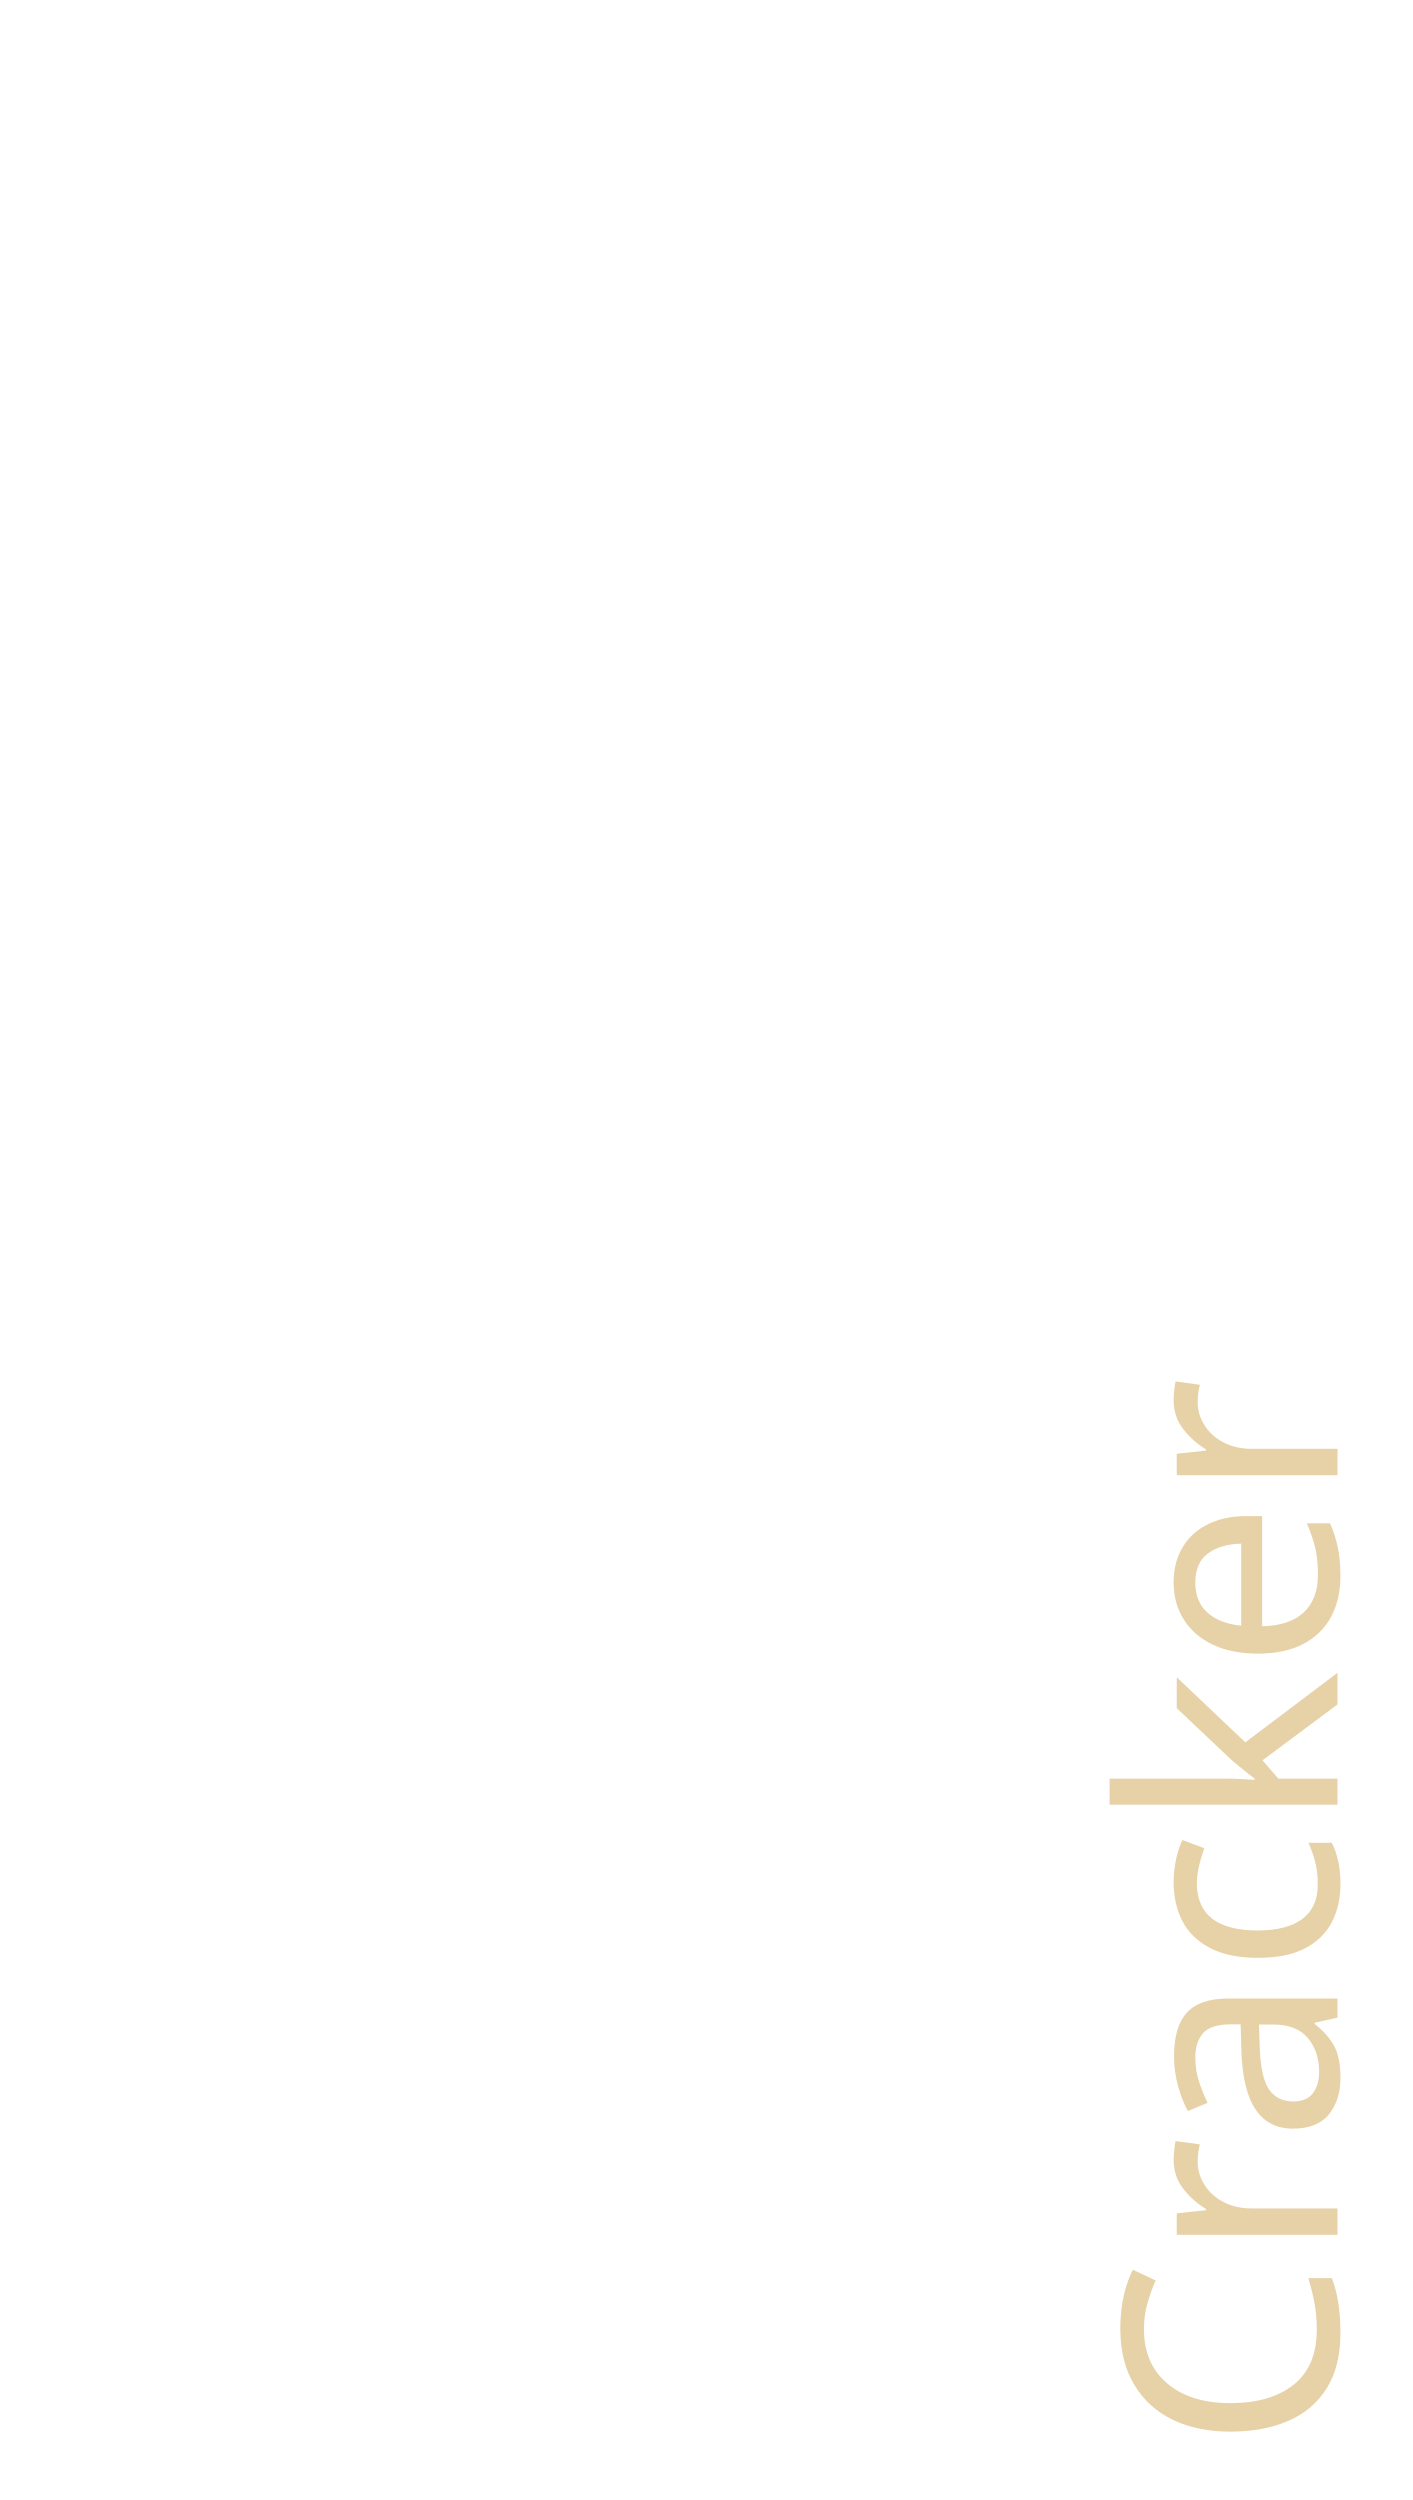
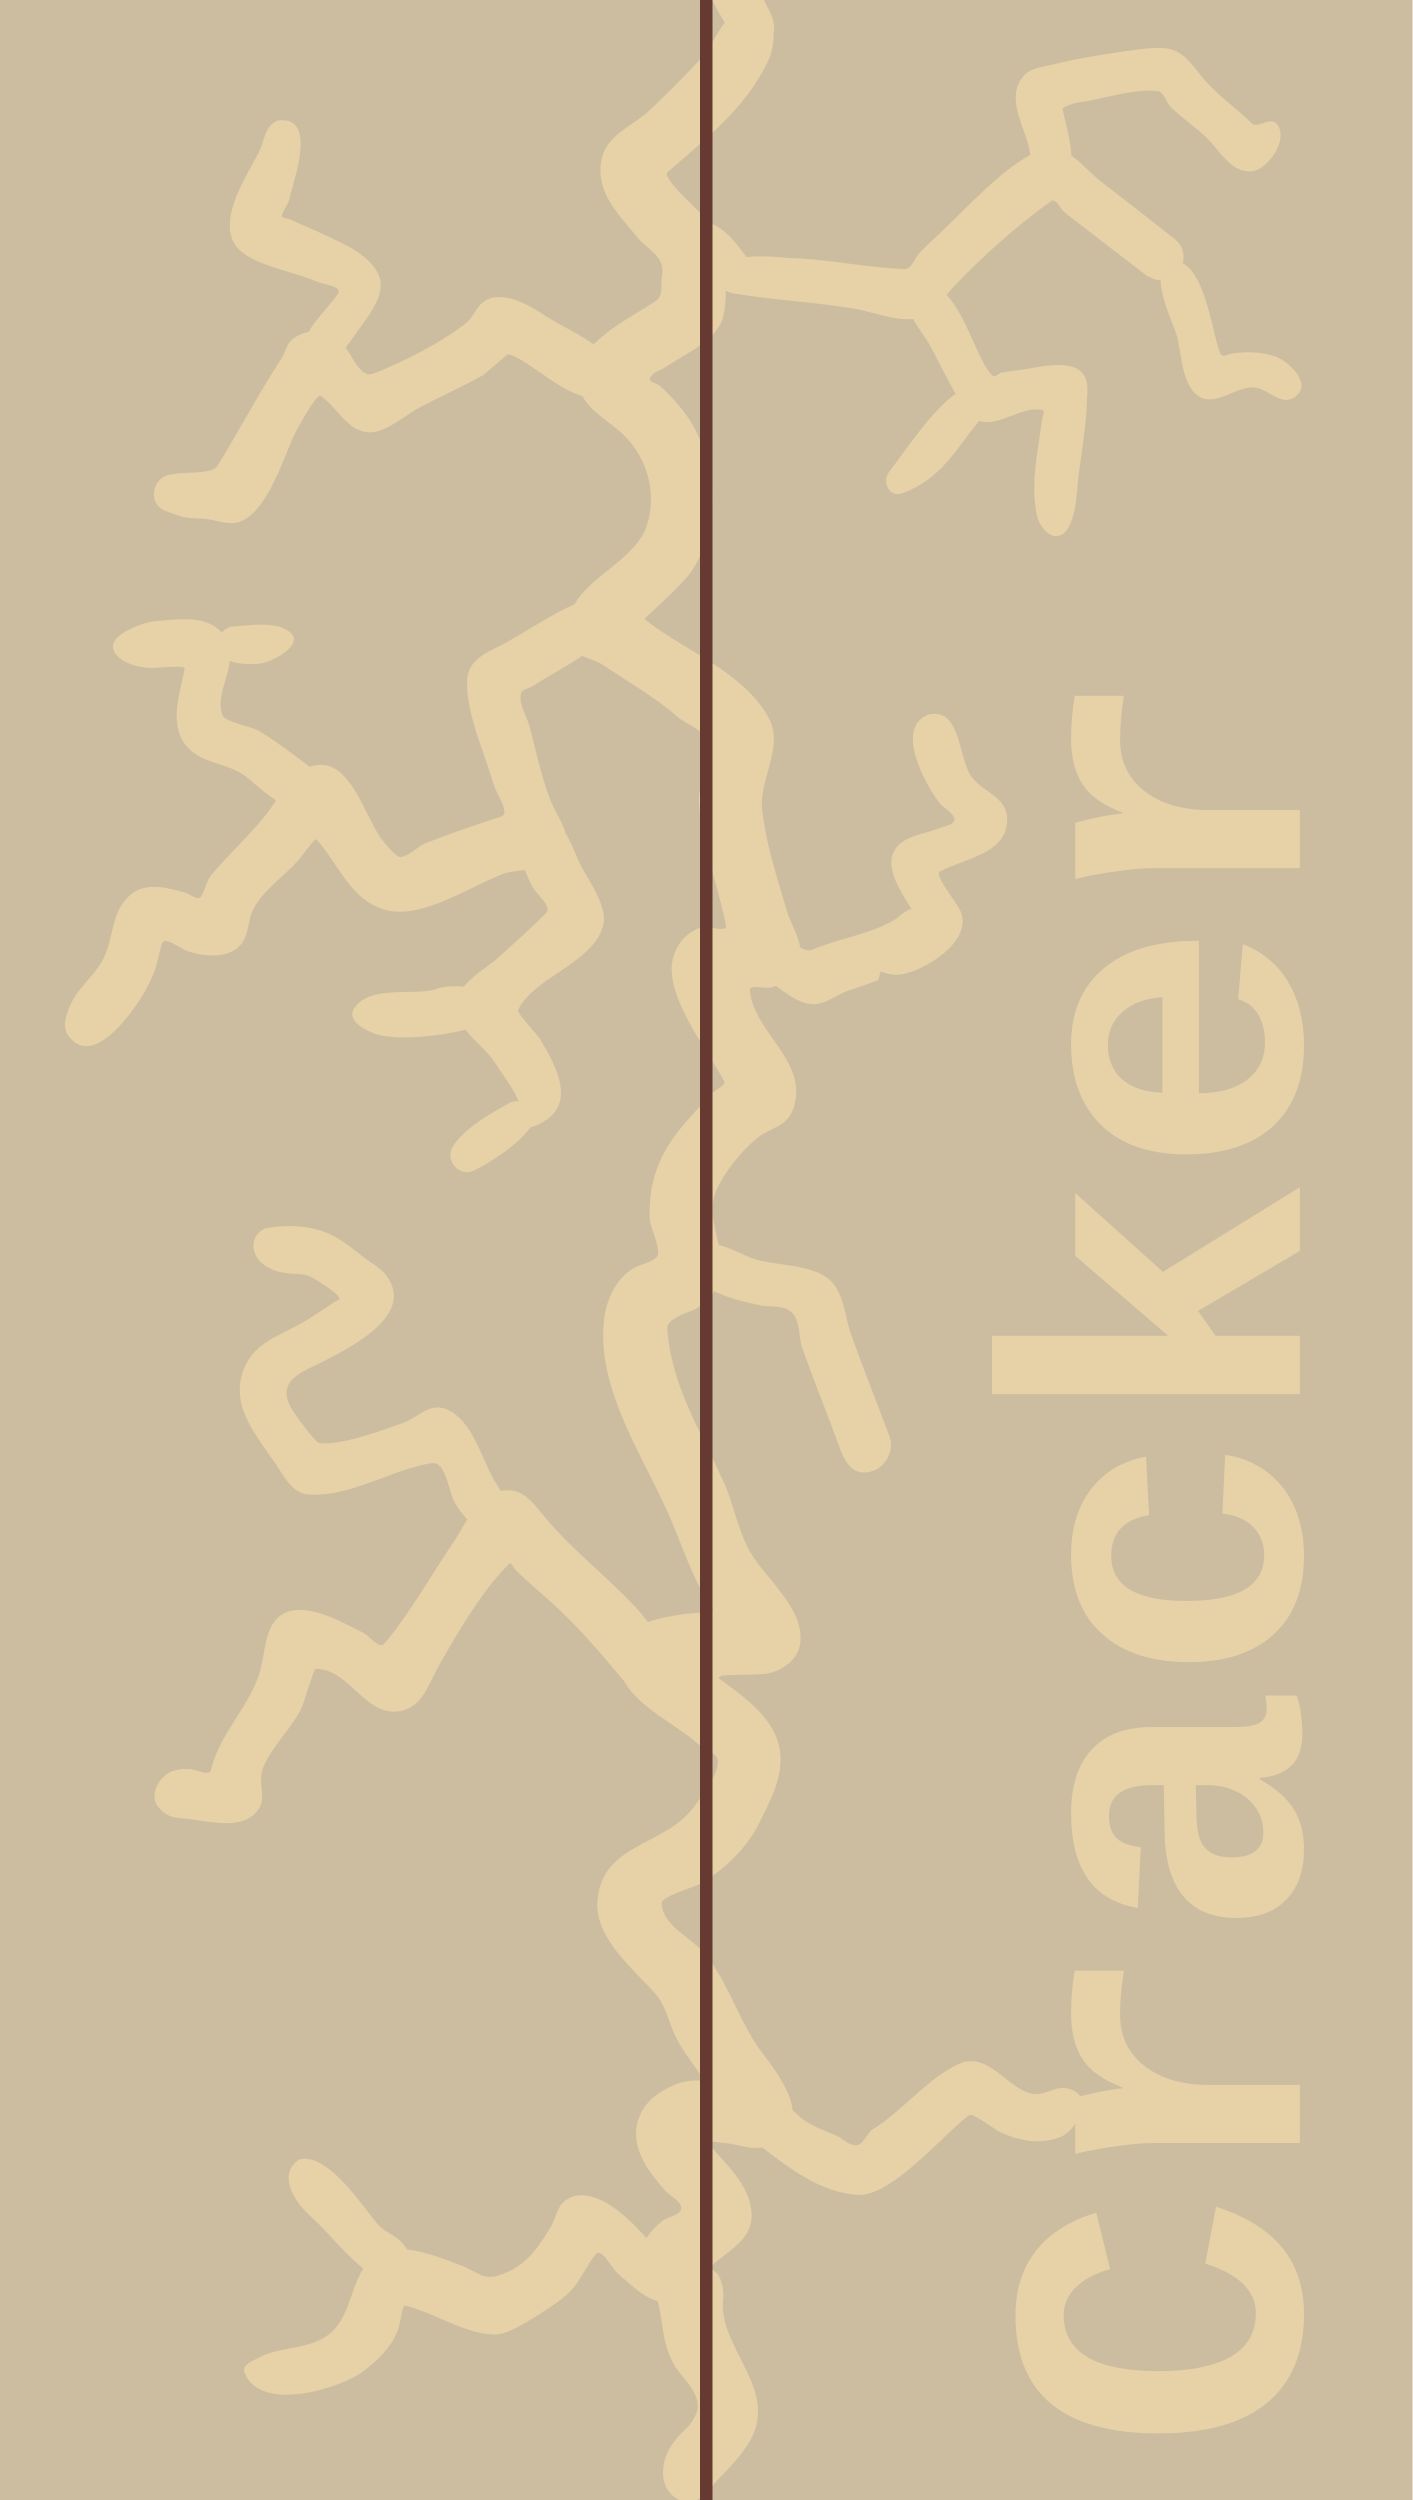
- <svg xmlns="http://www.w3.org/2000/svg" width="113" height="200" viewBox="0 0 113 200">
-   <g style="display:none">
-     <line x1="56.5" y1="0" x2="56.5" y2="200" stroke="#ff00ff" stroke-width="1" />
+ <svg xmlns="http://www.w3.org/2000/svg" data-vector95-version="1.4.2" data-vector95-format="4" width="113" height="200" viewBox="0 0 113 200">
+   <g id="layer-9080730e-d55e-40bd-a903-d3cae9acab22" data-name="background" data-locked="false">
+     <rect x="0" y="0" width="113" height="200" fill="#ccbda1" stroke="none" stroke-width="0" />
  </g>
-   <g>
-     <text x="-196" y="107" transform="rotate(-90)" font-family="sans-serif" font-size="24" fill="#e7d1a7">Cracker</text>
+   <g id="layer-d50605e5-342b-402a-a19b-6fc16b9eb9ac" data-name="logo" data-locked="false">
+     <path d="M60.912 78.992C60.912 78.992 60.912 78.992 60.912 78.992C60.413 78.946 59.949 78.903 59.989 79.271C60.146 80.717 61.007 81.943 61.86 83.157C63.009 84.796 64.145 86.413 63.521 88.521C63.016 90.229 61.688 90.117 60.531 91.079C59.266 92.13 57.968 93.733 57.291 95.271C56.763 96.469 57.053 97.7 57.349 98.954C57.4 99.169 57.451 99.385 57.498 99.602C58.059 99.731 58.618 99.983 59.169 100.232C59.642 100.445 60.109 100.656 60.566 100.784C62.233 101.251 64.888 101.165 66.316 102.336C67.518 103.321 67.619 105.424 68.045 106.635C69.02 109.407 70.13 112.13 71.152 114.885C71.561 115.986 70.905 117.323 69.816 117.681C68.161 118.223 67.558 116.867 67.11 115.635C66.167 113.041 65.11 110.488 64.193 107.885C63.854 106.924 64.06 105.653 63.316 104.957C62.902 104.57 62.3 104.542 61.698 104.514C61.396 104.5 61.094 104.486 60.816 104.427C59.714 104.192 58.305 103.87 57.149 103.304C56.736 103.902 56.067 104.51 55.531 104.779C55.499 104.795 55.424 104.822 55.319 104.86C54.753 105.064 53.334 105.576 53.38 106.271C53.677 110.774 56.048 114.501 57.876 118.521C58.728 120.395 59.026 122.49 60.079 124.271C60.444 124.889 60.976 125.536 61.533 126.211C62.848 127.808 64.299 129.57 64.011 131.521C63.808 132.897 62.327 133.837 61.031 133.926C59.949 134.001 58.861 133.952 57.781 134.045C57.667 134.055 57.43 134.204 57.522 134.271C60.779 136.65 63.52 138.753 62.023 143.021C61.718 143.891 61.148 145.009 60.775 145.771C59.774 147.82 57.984 149.558 56.031 150.686C55.835 150.799 55.45 150.94 55.015 151.099C54.081 151.44 52.92 151.864 52.93 152.271C52.974 154.025 55.216 154.933 56.351 156.271C58.121 158.358 59.015 161.308 60.531 163.612C60.63 163.763 60.794 163.98 60.996 164.247C61.83 165.35 63.299 167.293 63.403 168.819C63.44 168.852 63.476 168.886 63.512 168.919C63.794 169.178 64.071 169.432 64.345 169.625C65.046 170.118 66.068 170.498 66.845 170.824C67.05 170.91 67.249 171.045 67.446 171.179C67.816 171.431 68.185 171.682 68.595 171.609C69.094 171.52 69.384 170.606 69.845 170.33C72.146 168.953 74.494 165.911 77.095 164.962C78.384 164.653 79.376 165.439 80.368 166.224C80.926 166.667 81.484 167.109 82.095 167.355C82.897 167.678 83.456 167.475 84.004 167.276C84.489 167.099 84.966 166.926 85.595 167.122C87.618 167.753 86.109 170.439 84.845 170.957C83.216 171.626 81.408 171.25 79.877 170.5C79.846 170.484 79.722 170.401 79.547 170.282C79.547 170.282 79.546 170.282 79.546 170.282C78.953 169.881 77.772 169.083 77.595 169.19C77.094 169.494 76.321 170.232 75.409 171.104C73.346 173.075 70.569 175.728 68.595 175.59C65.645 175.384 63.179 173.489 60.975 171.793C60.594 171.854 60.19 171.852 59.781 171.782C59.592 171.75 58.467 171.477 58.031 171.447C57.931 171.44 57.794 171.423 57.645 171.404C57.134 171.34 56.482 171.257 56.702 171.521C58.05 173.142 59.974 174.738 60.123 177.021C60.23 178.675 59.102 179.539 57.969 180.407C57.605 180.686 57.24 180.965 56.916 181.271C56.777 181.402 56.964 181.549 57.164 181.707C57.293 181.808 57.427 181.913 57.484 182.021C57.828 182.67 57.91 183.296 57.842 184.021C57.692 185.621 58.456 187.131 59.224 188.648C60.342 190.858 61.467 193.081 59.781 195.614C59.112 196.62 58.354 197.439 57.515 198.271C56.868 198.913 56.475 199.823 55.531 200.067C54.091 200.44 52.987 199.139 53.041 197.771C53.103 196.22 53.85 195.278 54.906 194.271C55.293 193.902 55.837 193.084 55.828 192.521C55.805 191.078 54.451 190.198 53.838 189.021C52.987 187.385 53.068 186.017 52.668 184.271C52.653 184.205 52.63 184.138 52.6 184.071C51.712 183.88 50.795 183.074 50.08 182.446C49.877 182.267 49.69 182.103 49.525 181.972C49.301 181.794 49.068 181.469 48.838 181.148C48.405 180.544 47.981 179.952 47.64 180.369C46.912 181.259 46.48 182.374 45.704 183.222C45.236 183.734 44.388 184.333 43.89 184.654C43.144 185.135 40.817 186.757 39.64 186.758C38.163 186.759 36.732 186.136 35.3 185.514C34.335 185.094 33.369 184.674 32.39 184.445C32.263 184.416 32.163 184.918 32.056 185.454C31.98 185.837 31.901 186.236 31.806 186.472C31.252 187.844 30.279 188.744 29.14 189.649C27.349 191.071 20.672 193.12 19.536 189.722C19.375 189.239 20.141 188.884 20.497 188.719C20.56 188.69 20.61 188.666 20.64 188.649C22.097 187.823 24.07 187.949 25.64 187.172C27.981 186.013 27.89 183.272 29.067 181.487C28.007 180.627 27.039 179.566 26.377 178.841C26.184 178.63 26.017 178.447 25.881 178.306C25.331 177.734 24.717 177.222 24.19 176.627C23.235 175.551 22.409 173.728 23.94 172.761C25.802 172.239 28.054 175.158 29.442 176.958C29.804 177.427 30.107 177.82 30.33 178.056C30.889 178.651 31.795 178.88 32.279 179.556C32.338 179.639 32.41 179.734 32.49 179.84C32.52 179.88 32.551 179.92 32.582 179.962C33.904 180.101 35.359 180.654 36.436 181.063C36.584 181.119 36.725 181.173 36.858 181.222C37.232 181.362 37.542 181.529 37.827 181.682C38.484 182.036 39.01 182.32 39.89 182.037C42.003 181.357 42.94 179.988 44.019 178.222C44.649 177.192 44.488 176.175 45.89 175.699C47.855 175.188 50.079 177.213 51.725 179.046C52.058 178.509 52.51 178.032 53.031 177.647C53.423 177.357 54.373 177.198 54.479 176.771C54.586 176.338 54.165 176.018 53.75 175.704C53.563 175.562 53.378 175.421 53.243 175.271C51.93 173.813 50.441 171.882 51.005 169.771C51.414 168.236 52.642 167.342 54.031 166.754C54.425 166.587 54.857 166.52 55.281 166.453C55.375 166.438 55.514 166.441 55.656 166.443C55.656 166.443 55.656 166.443 55.656 166.443C55.971 166.449 56.299 166.455 56.191 166.271C55.431 164.981 54.754 164.332 54.092 163.021C53.501 161.851 53.32 160.533 52.45 159.521C52.148 159.17 51.769 158.781 51.359 158.36C49.761 156.717 47.685 154.584 47.788 152.271C48.003 147.397 53.159 147.793 55.541 144.521C55.572 144.479 55.607 144.431 55.645 144.379C56.233 143.579 57.627 141.679 57.411 140.771C57.262 140.143 56.269 139.927 55.841 139.521C55.296 139.006 54.544 138.497 53.747 137.958C52.304 136.982 50.713 135.907 49.942 134.51C47.949 132.136 46.028 129.842 43.737 127.857C42.911 127.141 42.041 126.381 41.247 125.6C41.19 125.544 41.134 125.451 41.077 125.358C40.964 125.171 40.851 124.985 40.737 125.097C38.544 127.257 36.601 130.622 35.057 133.35C34.412 134.489 33.882 136.258 32.487 136.751C30.76 137.362 29.617 136.313 28.457 135.25C27.505 134.376 26.543 133.493 25.237 133.511C25.108 133.513 24.255 136.379 24.146 136.6C23.307 138.304 21.817 139.62 21.076 141.35C20.822 141.944 20.877 142.499 20.93 143.032C21.005 143.793 21.075 144.509 20.237 145.229C19.185 146.133 17.339 145.85 15.939 145.636C15.587 145.582 15.263 145.533 14.987 145.507C13.977 145.415 13.484 145.443 12.737 144.655C11.846 143.716 12.694 142.115 13.737 141.714C14.194 141.538 14.757 141.486 15.237 141.53C15.406 141.545 15.615 141.609 15.827 141.674C16.299 141.818 16.784 141.966 16.874 141.6C17.591 138.675 19.78 136.76 20.737 133.934C21.242 132.445 21.079 129.873 22.737 129.06C24.38 128.254 26.709 129.436 28.274 130.23C28.549 130.37 28.801 130.497 29.021 130.6C29.226 130.696 29.446 130.895 29.664 131.092C30.067 131.455 30.461 131.811 30.737 131.496C32.57 129.406 34.601 125.842 36.134 123.6C36.63 122.875 36.991 122.181 37.377 121.554C36.967 121.107 36.633 120.64 36.444 120.322C36.23 119.961 36.08 119.459 35.931 118.957C35.629 117.942 35.326 116.925 34.488 117.058C33.19 117.264 31.891 117.749 30.578 118.24C28.673 118.951 26.739 119.674 24.738 119.568C23.475 119.501 22.795 118.271 22.186 117.322C21.933 116.929 21.654 116.532 21.369 116.128C19.907 114.052 18.326 111.805 19.714 109.072C20.671 107.188 22.945 106.628 24.603 105.572C25.32 105.115 26.036 104.657 26.738 104.176C26.781 104.147 26.842 104.118 26.905 104.087C27.065 104.011 27.238 103.927 27.159 103.822C26.734 103.255 26.065 102.919 25.488 102.509C25.242 102.334 24.631 101.976 24.238 101.951C23.014 101.876 21.977 101.889 20.983 101.072C19.996 100.261 20.01 98.776 21.238 98.274C22.668 97.991 24.34 98.001 25.738 98.472C27.144 98.945 28.071 99.801 29.238 100.688C29.784 101.104 30.518 101.49 30.937 102.072C33.114 105.1 28.507 107.528 26.222 108.732C26.141 108.775 26.063 108.816 25.988 108.856C25.752 108.981 25.497 109.101 25.239 109.222C23.794 109.902 22.235 110.636 23.249 112.572C23.532 113.112 25.241 115.374 25.488 115.425C26.993 115.736 30.614 114.423 31.937 113.943C32.058 113.9 32.159 113.863 32.238 113.835C32.624 113.698 32.977 113.479 33.324 113.263C34.061 112.804 34.775 112.36 35.738 112.751C37.767 113.575 38.553 116.727 39.484 118.322C39.538 118.414 39.605 118.524 39.682 118.648C39.793 118.828 39.923 119.038 40.055 119.267C41.654 118.988 42.43 119.945 43.333 121.058C43.464 121.219 43.598 121.384 43.737 121.549C45.829 124.024 48.624 126.194 50.87 128.6C51.215 128.969 51.528 129.365 51.828 129.771C52.716 129.445 53.708 129.288 54.531 129.153C54.71 129.123 55.034 129.096 55.392 129.067C56.185 129.001 57.141 128.922 57.04 128.771C55.205 126.04 54.584 123.487 53.208 120.521C52.815 119.672 52.37 118.792 51.913 117.886C49.973 114.042 47.806 109.747 48.331 105.521C48.524 103.97 49.226 102.42 50.564 101.521C51.16 101.12 52.115 101.065 52.559 100.521C52.814 100.208 52.519 99.339 52.263 98.585C52.114 98.148 51.979 97.749 51.972 97.521C51.909 95.385 52.29 93.629 53.383 91.771C54.298 90.218 55.635 88.979 56.781 87.607C56.862 87.51 57.051 87.381 57.255 87.244C57.625 86.993 58.043 86.71 57.945 86.521C57.663 85.98 57.246 85.31 56.781 84.565C55.283 82.16 53.295 78.971 53.816 76.771C54.101 75.564 54.842 74.636 56.031 74.217C56.299 74.123 56.72 74.189 57.112 74.25C57.662 74.337 58.153 74.414 58.075 74.021C57.424 70.749 56.153 67.658 55.914 64.271C55.861 63.518 56.088 62.738 56.312 61.969C56.559 61.123 56.801 60.29 56.662 59.521C56.459 58.406 54.962 58.021 54.112 57.271C52.455 55.808 49.934 54.347 48.281 53.227C47.72 52.847 47.095 52.715 46.572 52.468C45.281 53.344 43.877 54.082 42.56 54.916C42.4 55.017 41.743 55.153 41.67 55.511C41.553 56.085 41.792 56.65 42.03 57.213C42.142 57.479 42.255 57.745 42.329 58.011C42.783 59.628 43.442 62.828 44.253 64.511C44.34 64.691 44.441 64.881 44.547 65.079C44.815 65.582 45.109 66.133 45.252 66.688C45.567 67.15 45.804 67.722 46.036 68.279C46.15 68.553 46.263 68.824 46.382 69.076C46.512 69.35 46.71 69.686 46.93 70.061C47.639 71.266 48.582 72.868 48.244 74.076C47.398 77.102 42.682 78.161 41.436 80.826C41.375 80.955 42.179 81.896 42.716 82.524C42.716 82.524 42.717 82.524 42.717 82.524C42.717 82.524 42.717 82.524 42.717 82.524C42.954 82.801 43.138 83.017 43.174 83.076C44.64 85.508 46.371 88.751 42.615 90.15C42.558 90.171 42.489 90.188 42.414 90.2C41.536 91.519 39.065 93.118 37.889 93.653C36.681 94.202 35.541 92.762 36.245 91.684C37.23 90.176 39.378 88.999 40.889 88.166C41.088 88.103 41.291 88.086 41.486 88.106C41.167 87.193 40.135 85.881 39.639 85.076C39.307 84.538 38.819 84.05 38.326 83.557C37.941 83.172 37.554 82.784 37.236 82.368C35.083 82.936 31.961 83.199 30.361 82.804C29.611 82.62 27.529 81.75 28.395 80.574C29.251 79.411 30.968 79.383 32.559 79.357C33.532 79.341 34.458 79.326 35.111 79.053C35.627 78.907 36.385 78.854 37.097 78.941C37.853 77.993 39.174 77.24 39.865 76.607C41.138 75.441 42.444 74.309 43.651 73.076C44.036 72.683 43.586 72.165 43.131 71.64C42.892 71.365 42.652 71.087 42.53 70.826C42.503 70.767 42.475 70.708 42.447 70.648C42.295 70.324 42.132 69.976 41.986 69.619C41.417 69.661 40.845 69.708 40.31 69.896C39.618 70.138 38.803 70.534 37.924 70.963C35.651 72.07 32.946 73.387 30.81 72.787C28.025 72.004 27.065 69.062 25.31 67.15C25.227 67.059 24.584 67.898 24.16 68.452C23.995 68.666 23.863 68.838 23.81 68.896C22.754 70.043 20.917 71.369 20.246 72.761C19.907 73.464 19.907 74.29 19.598 75.011C18.843 76.777 16.527 76.59 15.06 76.111C14.84 76.04 14.571 75.884 14.297 75.726C13.703 75.384 13.091 75.031 12.945 75.511C12.745 76.171 12.646 76.86 12.421 77.511C12.24 78.034 11.886 78.81 11.626 79.261C10.772 80.745 7.605 85.427 5.584 83.011C4.935 82.236 5.234 81.353 5.58 80.511C6.128 79.18 7.383 78.185 8.098 77.011C9.21 75.187 8.716 72.918 10.56 71.487C11.759 70.556 13.528 71.05 14.81 71.407C14.947 71.446 15.101 71.532 15.255 71.619C15.57 71.796 15.886 71.975 16.06 71.743C16.423 71.261 16.478 70.526 16.901 70.011C18.439 68.143 20.399 66.481 21.763 64.511C21.865 64.364 21.974 64.202 22.091 64.031C21.467 63.634 20.886 63.14 20.348 62.684C20.134 62.502 19.928 62.327 19.728 62.166C18.212 60.942 15.928 61.155 14.758 59.48C13.761 58.052 14.179 56.2 14.545 54.573C14.631 54.194 14.714 53.827 14.775 53.48C14.819 53.234 13.101 53.379 12.604 53.421C12.538 53.427 12.494 53.43 12.478 53.431C11.461 53.481 10.128 53.228 9.396 52.48C7.884 50.936 11.532 49.804 12.228 49.714C12.423 49.698 12.627 49.678 12.837 49.657C14.508 49.491 16.586 49.284 17.742 50.599C17.93 50.39 18.18 50.225 18.477 50.136C18.678 50.122 18.897 50.101 19.128 50.079C20.293 49.97 21.766 49.831 22.727 50.283C24.915 51.311 21.924 52.883 20.977 53.055C20.346 53.17 19.189 53.187 18.384 52.875C18.322 53.403 18.169 53.935 18.018 54.459C17.735 55.441 17.461 56.393 17.813 57.23C18.048 57.791 20.066 58.091 20.728 58.483C22.059 59.273 23.484 60.366 24.774 61.346C24.786 61.342 24.798 61.338 24.81 61.334C27.122 60.545 28.36 63.033 29.409 65.139C29.804 65.932 30.172 66.671 30.56 67.16C30.564 67.166 30.573 67.177 30.585 67.193C30.76 67.421 31.688 68.629 32.06 68.566C32.812 68.439 33.351 67.735 34.06 67.453C36.088 66.646 38.031 66 40.06 65.338C40.641 65.149 40.257 64.387 39.888 63.655C39.726 63.334 39.567 63.019 39.494 62.761C39.305 62.09 39.044 61.344 38.77 60.56C38.083 58.592 37.311 56.383 37.366 54.511C37.421 52.612 39.158 52.159 40.56 51.367C42.666 50.177 44.063 49.179 45.948 48.35C46.56 47.289 47.613 46.442 48.666 45.594C49.975 44.54 51.284 43.486 51.753 42.021C52.592 39.403 51.751 36.527 49.781 34.69C48.693 33.676 47.269 32.966 46.592 31.679C45.485 31.384 44.275 30.543 43.17 29.775C42.205 29.104 41.32 28.489 40.655 28.344C40.61 28.334 40.035 28.832 39.511 29.285C39.105 29.636 38.73 29.961 38.655 30.004C36.945 30.971 35.136 31.753 33.405 32.682C32.623 33.101 30.91 34.58 29.655 34.587C28.439 34.593 27.705 33.762 26.961 32.92C26.555 32.46 26.146 31.998 25.655 31.666C25.315 31.437 23.701 34.463 23.616 34.627C22.812 36.192 21.34 41.376 18.905 41.808C18.321 41.912 17.893 41.81 17.399 41.693C17.172 41.639 16.931 41.582 16.655 41.54C15.909 41.426 15.121 41.525 14.405 41.287C13.985 41.147 13.563 41.011 13.155 40.84C11.972 40.343 12.091 38.654 13.155 38.12C14.202 37.594 16.891 38.093 17.405 37.256C19.173 34.377 20.705 31.45 22.551 28.627C22.881 28.122 22.89 27.548 23.405 27.137C23.774 26.842 24.22 26.638 24.687 26.539C25.315 25.469 26.676 24.115 27.042 23.482C27.289 23.056 26.588 22.872 25.933 22.699C25.663 22.628 25.402 22.559 25.217 22.476C23.589 21.745 20.07 21.211 18.923 19.732C17.538 17.947 19.126 15.068 20.227 13.073C20.409 12.744 20.577 12.438 20.717 12.166C21.177 11.268 21.13 10.103 22.217 9.641C24.996 9.271 23.928 13.084 23.411 14.927C23.311 15.285 23.232 15.568 23.205 15.732C23.118 16.271 22.701 16.708 22.549 17.232C22.503 17.392 22.719 17.436 22.934 17.479C23.039 17.501 23.143 17.522 23.217 17.556C24.29 18.061 25.404 18.495 26.467 19.02C27.143 19.353 27.84 19.656 28.467 20.074C31.706 22.24 30.433 23.991 28.574 26.548C28.413 26.77 28.247 26.998 28.08 27.232C27.953 27.41 27.812 27.601 27.656 27.792C27.785 27.986 27.91 28.193 28.035 28.4C28.577 29.3 29.116 30.193 29.905 29.879C32.336 28.911 35.032 27.548 37.155 25.962C38.15 25.219 37.985 24.227 39.405 23.811C40.183 23.672 40.926 23.862 41.655 24.16C42.439 24.482 43.088 24.91 43.795 25.377C44.077 25.564 44.502 25.794 44.994 26.06C45.762 26.476 46.693 26.98 47.498 27.545C48.506 26.505 49.93 25.643 51.1 24.934C51.659 24.595 52.161 24.292 52.531 24.021C52.905 23.747 52.912 23.23 52.919 22.717C52.922 22.476 52.926 22.235 52.967 22.021C53.172 20.961 52.444 20.329 51.755 19.73C51.486 19.496 51.223 19.268 51.024 19.021C50.825 18.776 50.615 18.528 50.402 18.277C49.188 16.85 47.875 15.305 48.048 13.271C48.26 10.772 50.456 10.275 52.031 8.763C52.705 8.115 55 5.903 56.031 4.715C56.729 3.909 57.282 2.763 57.974 1.801C57.708 1.379 57.477 0.951 57.282 0.589C57.16 0.365 57.053 0.166 56.959 0.01C56.89 -0.106 56.817 -0.223 56.744 -0.341C56.087 -1.398 55.388 -2.522 56.822 -3.27C59.063 -3.912 60.368 -1.408 61.25 0.285C61.25 0.285 61.25 0.285 61.25 0.285C61.337 0.452 61.42 0.612 61.5 0.76C61.79 1.299 62.016 2.014 61.9 2.617C61.903 3.434 61.73 4.264 61.497 4.771C59.736 8.599 56.475 11.09 53.403 13.771C53.024 14.103 54.534 15.578 55.498 16.519C55.866 16.878 56.154 17.16 56.228 17.271C56.334 17.43 56.437 17.595 56.535 17.765C57.728 18.084 58.595 19.043 59.484 20.251C59.506 20.281 59.529 20.313 59.553 20.346C59.604 20.414 59.659 20.489 59.716 20.568C60.77 20.436 61.993 20.542 62.762 20.609C63.007 20.63 63.207 20.648 63.34 20.652C66.378 20.749 69.329 21.416 72.34 21.524C72.74 21.539 72.971 21.147 73.203 20.754C73.325 20.546 73.448 20.338 73.596 20.188C74.08 19.697 74.585 19.227 75.09 18.756C77.23 16.76 79.744 13.892 82.416 12.386C82.38 12.139 82.343 11.905 82.294 11.702C82.197 11.308 82.045 10.879 81.886 10.434C81.383 9.021 80.818 7.435 81.783 6.202C82.408 5.405 83.244 5.404 84.137 5.182C86.411 4.618 88.801 4.256 91.137 3.946C94.086 3.579 94.483 4.025 96.205 6.202C97.237 7.507 98.935 8.66 100.137 9.862C100.368 10.093 100.698 9.976 101.042 9.855C101.431 9.718 101.837 9.575 102.137 9.918C103.158 11.082 101.46 13.575 100.137 13.705C98.902 13.825 98.048 12.791 97.288 11.873C97.065 11.603 96.851 11.343 96.637 11.126C95.711 10.183 94.571 9.481 93.637 8.54C93.311 8.211 93.088 7.349 92.637 7.293C91.382 7.136 89.825 7.477 88.364 7.796C87.572 7.97 86.808 8.137 86.137 8.215C85.981 8.233 84.988 8.554 85.009 8.702C85.04 8.924 85.12 9.255 85.215 9.651C85.407 10.443 85.661 11.495 85.709 12.444C86.17 12.766 86.597 13.176 87.013 13.575C87.335 13.884 87.651 14.187 87.971 14.438C89.993 16.027 92.046 17.577 94.051 19.188C94.622 19.647 94.789 20.394 94.627 21.055C95.992 21.794 96.647 24.529 97.115 26.482C97.295 27.229 97.446 27.861 97.599 28.223C97.736 28.546 97.96 28.468 98.223 28.377C98.323 28.342 98.429 28.306 98.537 28.289C99.738 28.101 100.882 28.146 102.037 28.523C103.006 28.839 105.137 30.767 103.537 31.794C102.856 32.231 102.235 31.87 101.602 31.502C101.176 31.255 100.746 31.005 100.287 30.99C99.685 30.971 99.067 31.228 98.456 31.481C97.576 31.847 96.712 32.205 95.933 31.723C94.482 30.826 94.527 28.083 94.107 26.723C94.048 26.532 93.94 26.259 93.811 25.932C93.431 24.969 92.869 23.546 92.849 22.423C92.396 22.397 91.945 22.212 91.589 21.938C89.423 20.276 87.255 18.618 85.105 16.938C85.044 16.89 84.964 16.775 84.872 16.642C84.649 16.319 84.356 15.895 84.09 16.086C81.324 18.076 78.695 20.417 76.34 22.884C76.166 23.066 75.958 23.317 75.726 23.591C76.599 24.508 77.273 26.003 77.881 27.352C78.407 28.521 78.885 29.579 79.399 30.057C79.518 30.168 79.676 30.064 79.841 29.957C79.944 29.889 80.049 29.82 80.149 29.801C80.811 29.675 81.486 29.629 82.149 29.515C82.252 29.497 82.36 29.478 82.472 29.458C84.223 29.144 87.128 28.624 86.988 31.33C86.945 32.163 86.927 33 86.839 33.83C86.689 35.251 86.468 36.664 86.275 38.08C86.161 38.92 86.146 42.579 84.649 42.883C83.88 43.039 83.123 41.977 82.978 41.33C82.514 39.257 82.821 37.227 83.132 35.171C83.212 34.643 83.293 34.113 83.36 33.58C83.37 33.504 83.399 33.41 83.43 33.313C83.501 33.086 83.576 32.846 83.399 32.806C82.582 32.622 81.736 32.947 80.899 33.268C80.018 33.607 79.149 33.941 78.335 33.671C76.454 35.928 75.337 38.291 72.213 39.453C71.13 39.856 70.521 38.533 71.136 37.745C72.244 36.327 74.508 32.841 76.45 31.51C76.414 31.444 76.381 31.383 76.351 31.33C75.66 30.096 75.049 28.819 74.368 27.58C74.253 27.37 74.072 27.105 73.868 26.807C73.602 26.419 73.297 25.974 73.049 25.52C72.045 25.615 70.89 25.315 69.822 25.037C69.298 24.9 68.794 24.769 68.34 24.693C65.358 24.194 62.329 24.041 59.34 23.577C59.277 23.567 59.212 23.554 59.147 23.537C58.802 23.528 58.433 23.427 58.056 23.262C58.07 23.958 58.012 24.637 57.872 25.271C57.437 27.241 54.698 28.364 53.281 29.342C52.846 29.643 52.16 29.769 51.995 30.271C51.93 30.47 52.167 30.567 52.411 30.668C52.55 30.726 52.691 30.784 52.781 30.862C53.438 31.44 54.035 32.088 54.58 32.771C55.945 34.482 56.665 36.615 56.919 38.771C57.2 41.165 56.563 44.116 55.085 46.021C54.584 46.666 52.931 48.22 52.076 49.022C51.757 49.322 51.55 49.517 51.555 49.521C54.636 52.031 59.553 53.73 61.531 57.5C62.221 58.815 61.825 60.262 61.429 61.713C61.147 62.745 60.864 63.78 60.971 64.771C61.264 67.489 62.157 70.155 62.916 72.771C63.206 73.773 63.843 74.763 64.018 75.8C64.199 75.898 64.387 75.981 64.587 76.024C64.794 76.068 65.006 75.976 65.207 75.888C65.251 75.869 65.294 75.85 65.337 75.833C67.38 75.009 69.852 74.687 71.741 73.467C72.084 73.182 72.373 72.906 72.913 72.708C72.85 72.607 72.784 72.501 72.716 72.392C71.951 71.169 70.899 69.489 71.464 68.213C72.062 66.864 73.899 66.762 75.061 66.29C75.166 66.247 75.296 66.206 75.432 66.163C75.91 66.013 76.472 65.836 76.342 65.463C76.152 64.918 75.494 64.672 75.143 64.213C74.092 62.84 71.469 58.22 74.311 57.152C76.043 56.799 76.496 58.465 76.931 60.064C77.157 60.897 77.379 61.711 77.773 62.213C78.697 63.39 80.514 63.76 80.572 65.463C80.645 67.602 78.657 68.342 76.865 69.009C76.258 69.235 75.674 69.453 75.2 69.713C74.86 69.9 75.555 70.92 76.157 71.804C76.482 72.281 76.779 72.719 76.872 72.963C77.791 75.381 73.899 77.689 72.061 77.961C71.581 78.032 71.02 77.944 70.52 77.735C70.491 77.745 70.463 77.754 70.436 77.764C70.377 77.98 70.32 78.197 70.264 78.413C69.462 78.704 68.657 78.993 67.837 79.266C67.492 79.381 67.164 79.558 66.836 79.736C66.213 80.072 65.589 80.41 64.837 80.328C63.883 80.224 62.893 79.483 62.079 78.869C61.981 78.909 61.881 78.946 61.781 78.978C61.557 79.051 61.228 79.02 60.912 78.992Z" fill="#e7d1a7" stroke="none" stroke-width="0" opacity="1" fill-rule="nonzero" fill-opacity="1" />
+     <text transform="translate(-47.55504 -81.59325)  scale(1.416292 1.416292) matrix(6.123233995736766e-17 -1 1 6.123233995736766e-17 0 0)" x="-196" y="107" fill="#e7d1a7" stroke="none" stroke-width="1" font-family="Courier New, monospace" font-size="24" font-weight="bold">Cracker</text>
+   </g>
+   <g id="layer-925ca98b-f264-46df-9d77-fb25b30f0538" data-name="guide" data-locked="false">
+     <line x1="56.5" y1="0" x2="56.5" y2="200" fill="#000000" stroke="#663931" stroke-width="1" />
  </g>
</svg>
